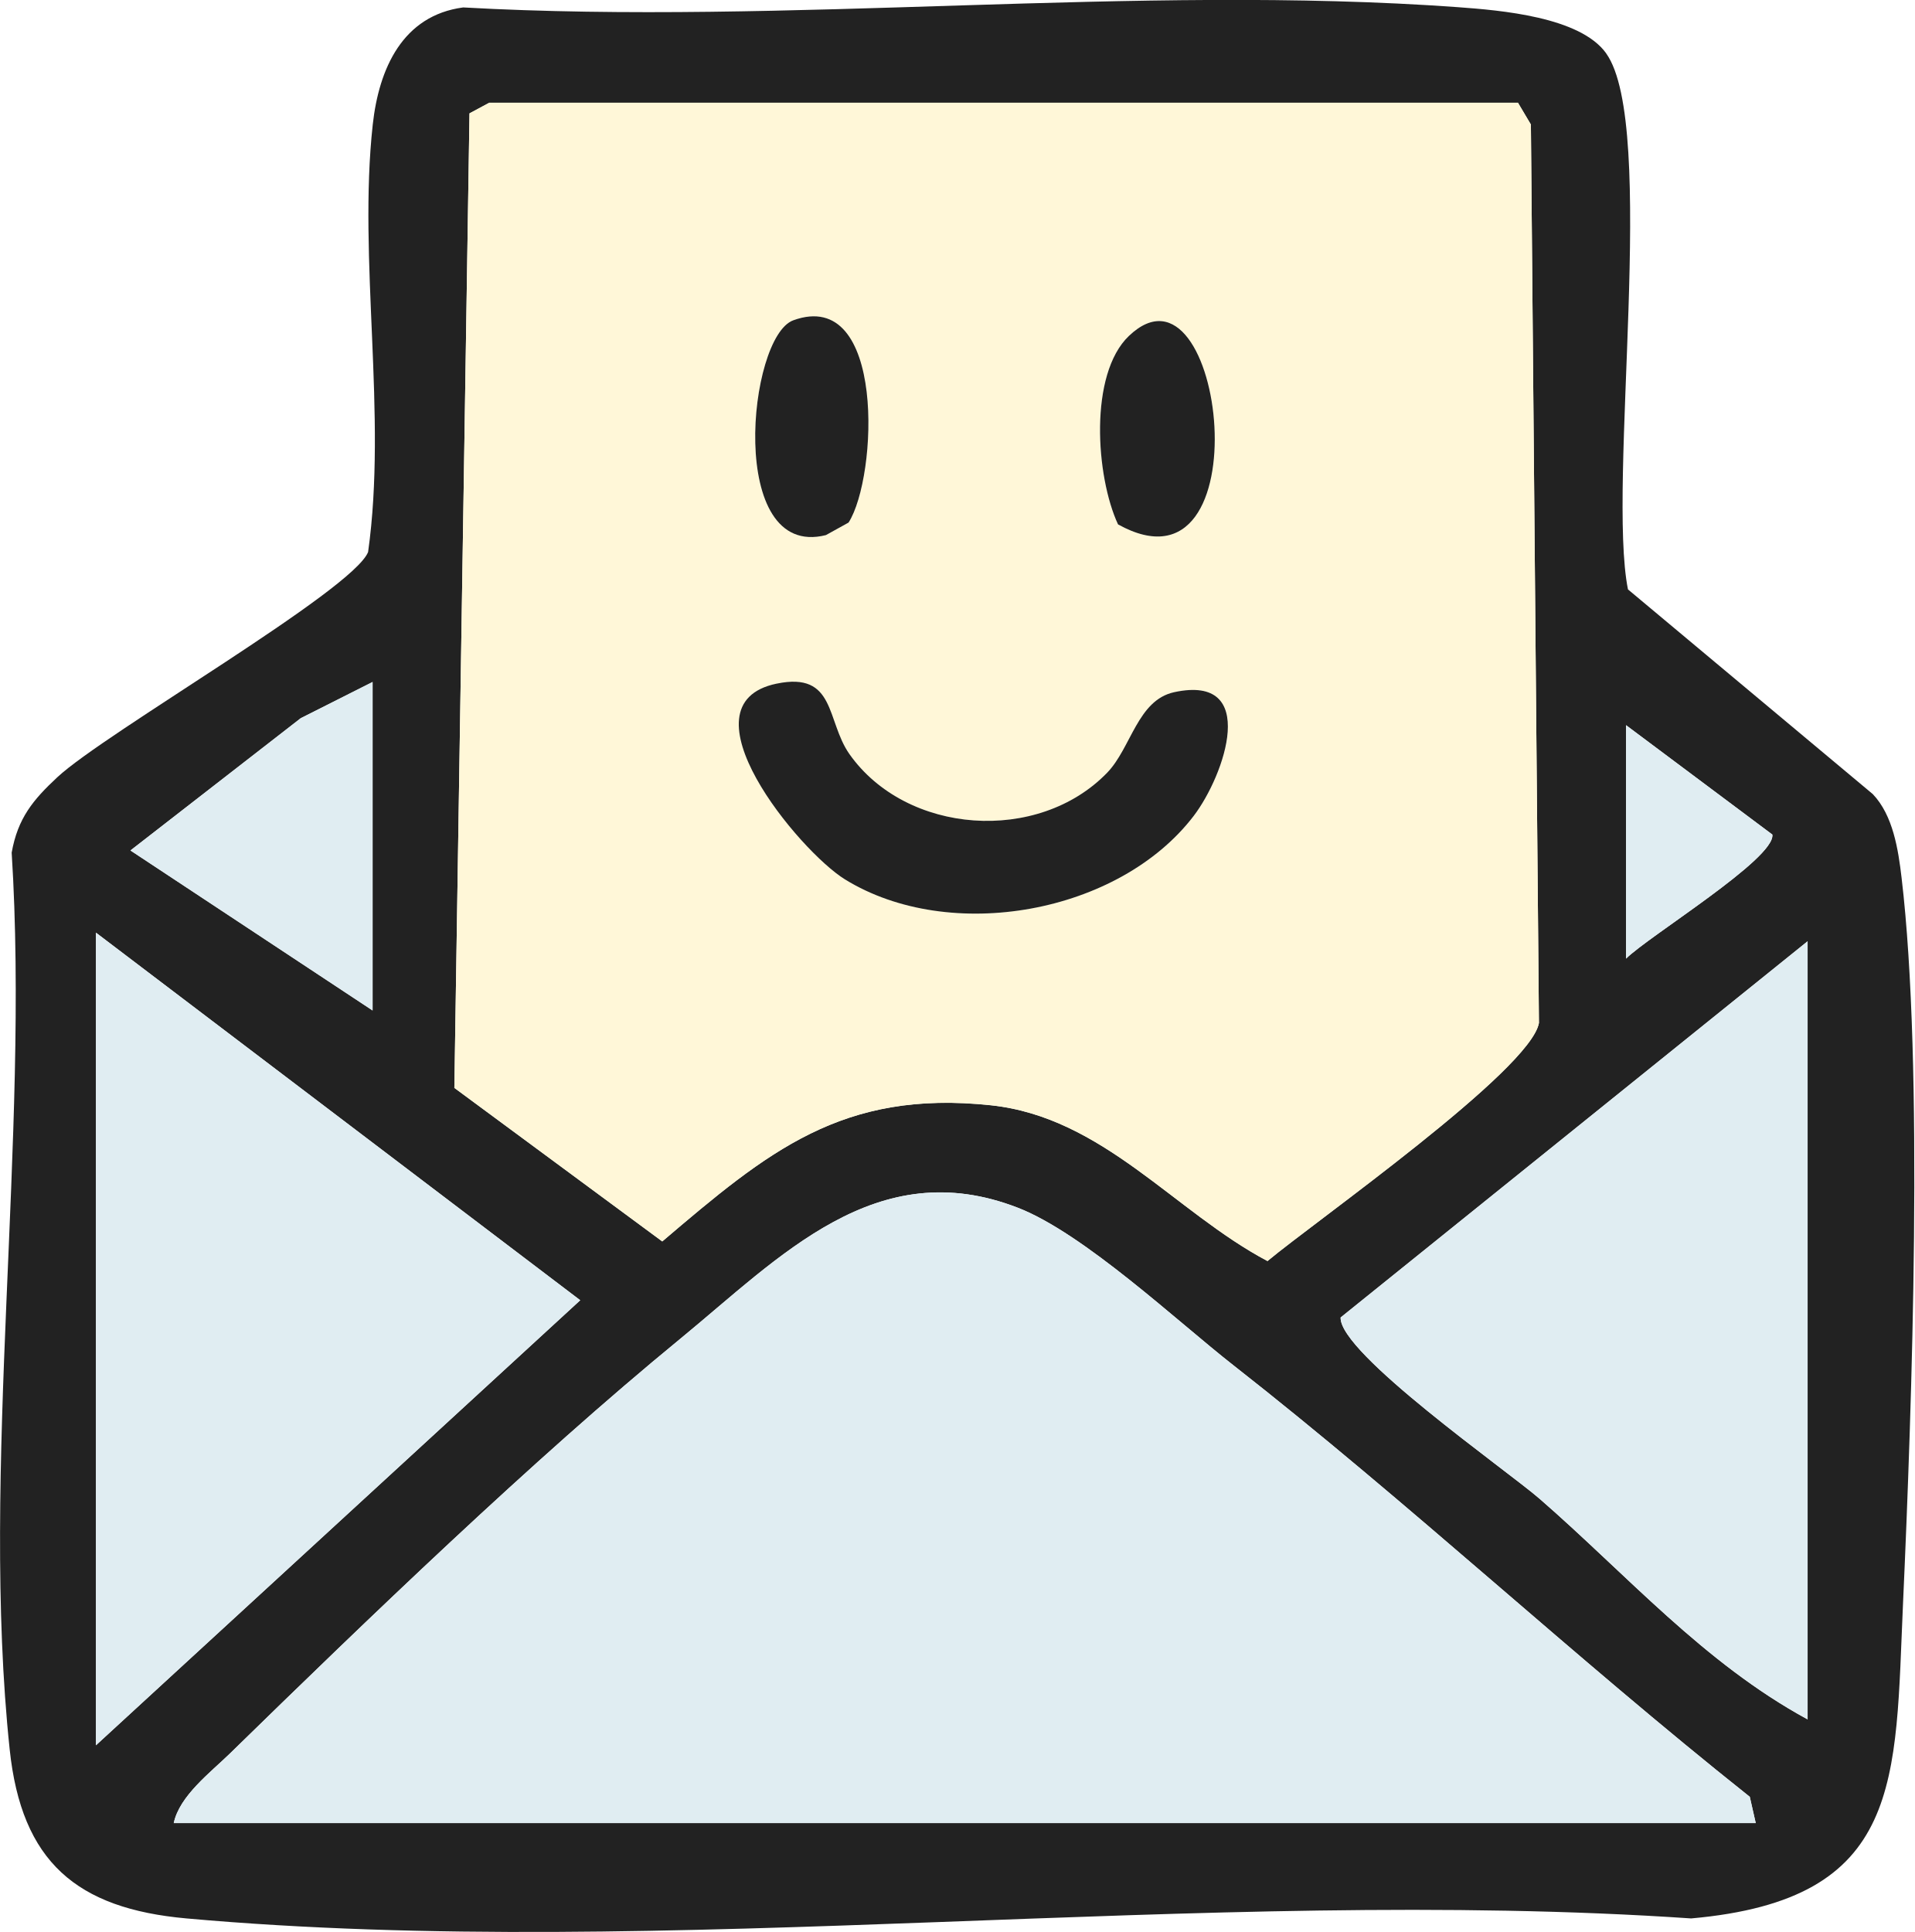
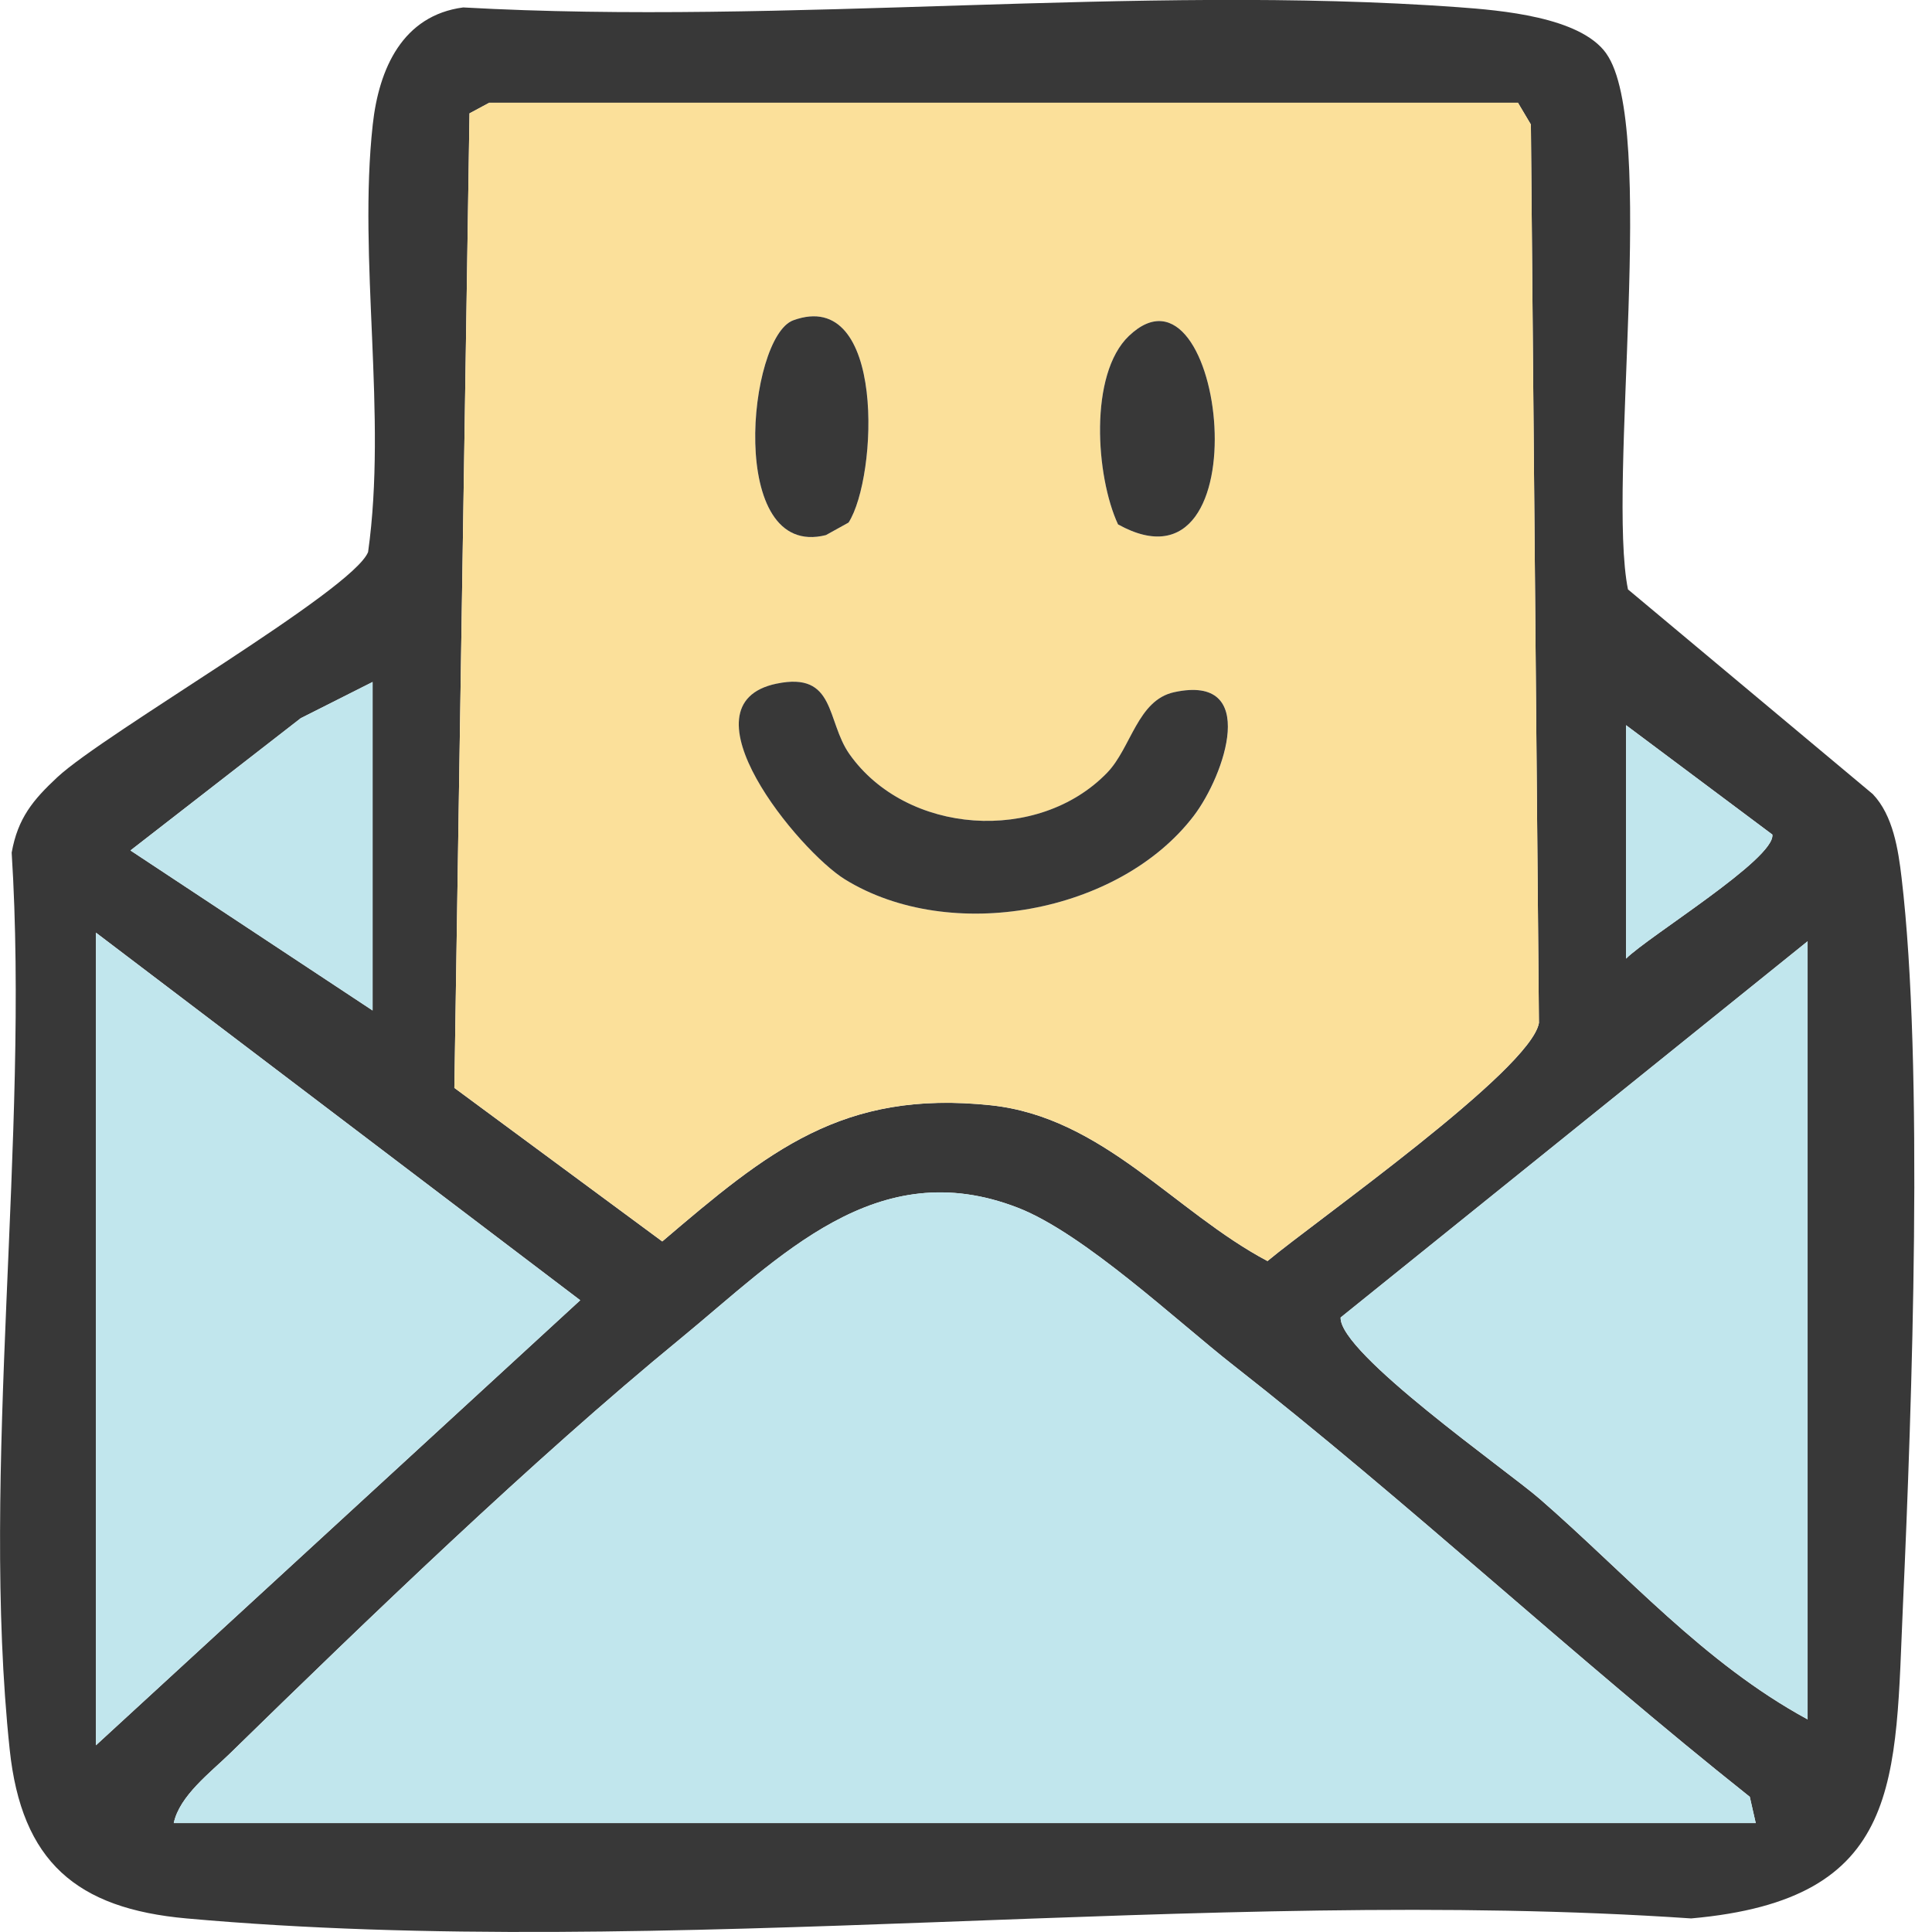
<svg xmlns="http://www.w3.org/2000/svg" id="Layer_2" data-name="Layer 2" viewBox="0 0 221.44 223.49">
  <defs>
    <style>
      .cls-1 {
-         fill: #e0edf2;
+         fill: #c1e6ed;
      }

      .cls-2 {
-         fill: #222;
+         fill: #383838;
      }

      .cls-3 {
-         fill: #fff7d8;
+         fill: #fbe09a;
      }
    </style>
  </defs>
  <g id="Layer_1-2" data-name="Layer 1">
    <g>
      <path class="cls-2" d="M185.8,6.18c5.95,8.3.09,49.92,2.52,62l28.32,23.68c2.35,2.46,2.95,6.44,3.33,9.67,2.58,21.73,1.2,61.17.17,83.9-.93,20.55.16,34.3-24.51,36.49-56.09-3.82-118.74,4.97-174.06,0-12.71-1.14-19.08-6.55-20.45-19.55-3.42-32.35,2.32-70.76.23-103.74.71-3.98,2.46-6.09,5.28-8.72,5.51-5.14,34.16-21.58,35.95-26.05,2.23-15.85-1.18-33.84.54-49.46.71-6.46,3.45-12.61,10.46-13.54,37.51,2.1,77.91-2.72,115.07-.03,4.95.36,14.13,1.12,17.15,5.34ZM175.6,11.89H56.6l-2.29,1.23-1.75,112.73,24.05,17.76c12.21-10.4,20.8-17.58,38.02-15.75,12.96,1.38,21.23,12.32,31.99,18.02,5.53-4.62,30.43-22.07,31.4-27.54l-.93-103.93-1.49-2.51ZM43.1,78.89l-8.31,4.19-19.7,15.3,28.01,18.51v-38ZM188.1,83.89v27c2.6-2.59,17.3-11.58,16.92-14.35l-16.92-12.65ZM11.1,107.89v94l56.02-51.48L11.1,107.89ZM209.1,198.89v-90l-54.02,43.52c-.16,4.13,19.24,17.68,23.03,20.98,10.09,8.77,18.96,18.97,30.99,25.51ZM20.1,210.89h183l-.69-3.04c-20.35-16.17-39.32-33.93-59.8-49.97-6.34-4.96-17.23-15.2-24.84-18.16-16.4-6.38-27.52,5.67-39.14,15.2-17.03,13.97-36.18,32.44-52.04,47.93-2.24,2.19-5.83,4.89-6.49,8.04Z" />
      <path class="cls-3" d="M175.6,11.89l1.49,2.51.93,103.93c-.97,5.47-25.87,22.92-31.4,27.54-10.76-5.7-19.03-16.64-31.99-18.02-17.22-1.83-25.81,5.35-38.02,15.75l-24.05-17.76,1.75-112.73,2.29-1.23h119ZM91.77,37.05c-5.27,1.91-7.72,27.74,3.77,24.85l2.62-1.45c3.37-5.25,4.35-27.29-6.39-23.4ZM129.33,60.66c17.01,9.45,12.31-32.34,1.26-21.8-4.64,4.43-3.84,16.24-1.26,21.8ZM89.85,79.08c-11.46,2.38,2.6,19.37,7.91,22.65,12.15,7.49,31.69,3.95,40.33-7.34,3.61-4.72,7.64-16.46-2.25-14.32-4.25.92-4.97,6.43-7.75,9.31-7.98,8.27-23.24,7.19-29.82-2.15-2.7-3.83-1.56-9.57-8.41-8.15Z" />
      <path class="cls-1" d="M20.1,210.89c.66-3.15,4.25-5.86,6.49-8.04,15.87-15.49,35.01-33.96,52.04-47.93,11.62-9.53,22.74-21.59,39.14-15.2,7.61,2.96,18.5,13.2,24.84,18.16,20.48,16.04,39.45,33.8,59.8,49.97l.69,3.04H20.1Z" />
      <polygon class="cls-1" points="11.1 107.89 67.12 150.41 11.1 201.89 11.1 107.89" />
      <path class="cls-1" d="M209.1,198.89c-12.03-6.54-20.91-16.74-30.99-25.51-3.78-3.29-23.18-16.84-23.03-20.98l54.02-43.52v90Z" />
      <polygon class="cls-1" points="43.1 78.89 43.1 116.89 15.09 98.38 34.79 83.08 43.1 78.89" />
      <path class="cls-1" d="M188.1,83.89l16.92,12.65c.39,2.77-14.32,11.76-16.92,14.35v-27Z" />
      <path class="cls-2" d="M89.85,79.08c6.86-1.42,5.71,4.31,8.41,8.15,6.59,9.34,21.84,10.41,29.82,2.15,2.78-2.88,3.5-8.39,7.75-9.31,9.89-2.14,5.86,9.59,2.25,14.32-8.64,11.3-28.18,14.83-40.33,7.34-5.32-3.28-19.37-20.27-7.91-22.65Z" />
      <path class="cls-2" d="M91.77,37.05c10.73-3.9,9.76,18.15,6.39,23.4l-2.62,1.45c-11.49,2.89-9.04-22.94-3.77-24.85Z" />
      <path class="cls-2" d="M129.33,60.66c-2.58-5.56-3.38-17.37,1.26-21.8,11.05-10.54,15.75,31.25-1.26,21.8Z" />
    </g>
  </g>
</svg>
